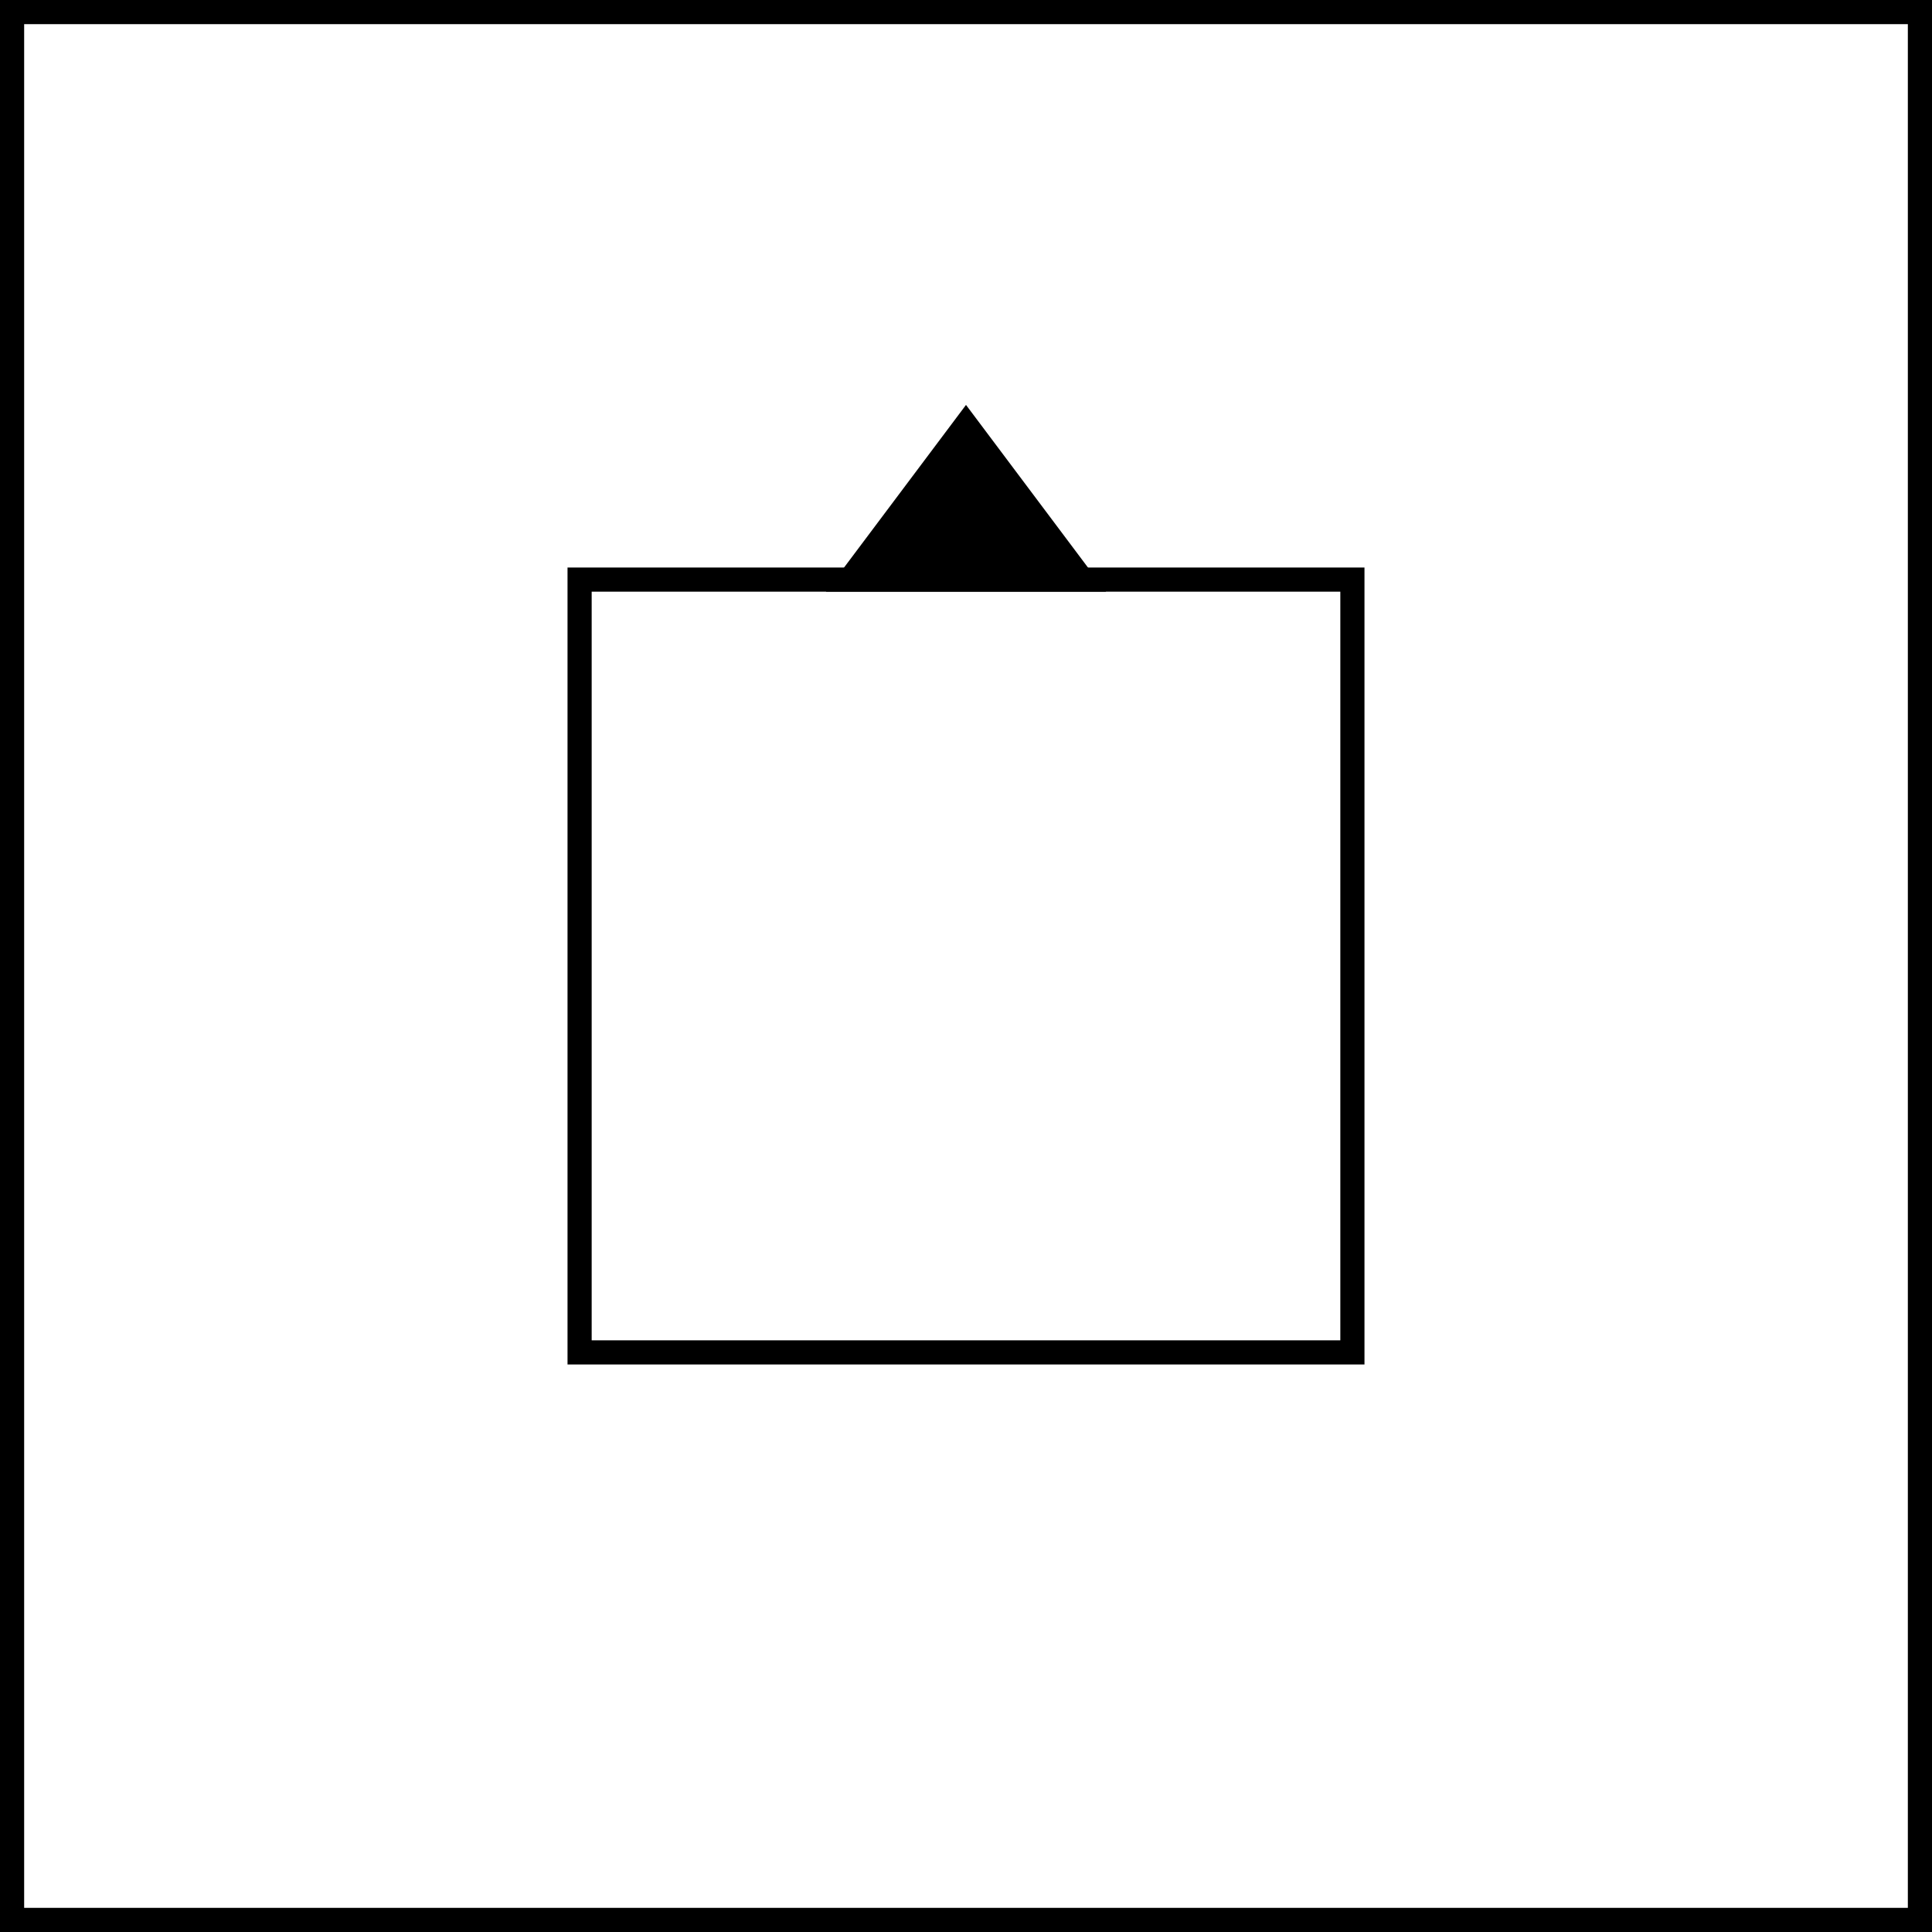
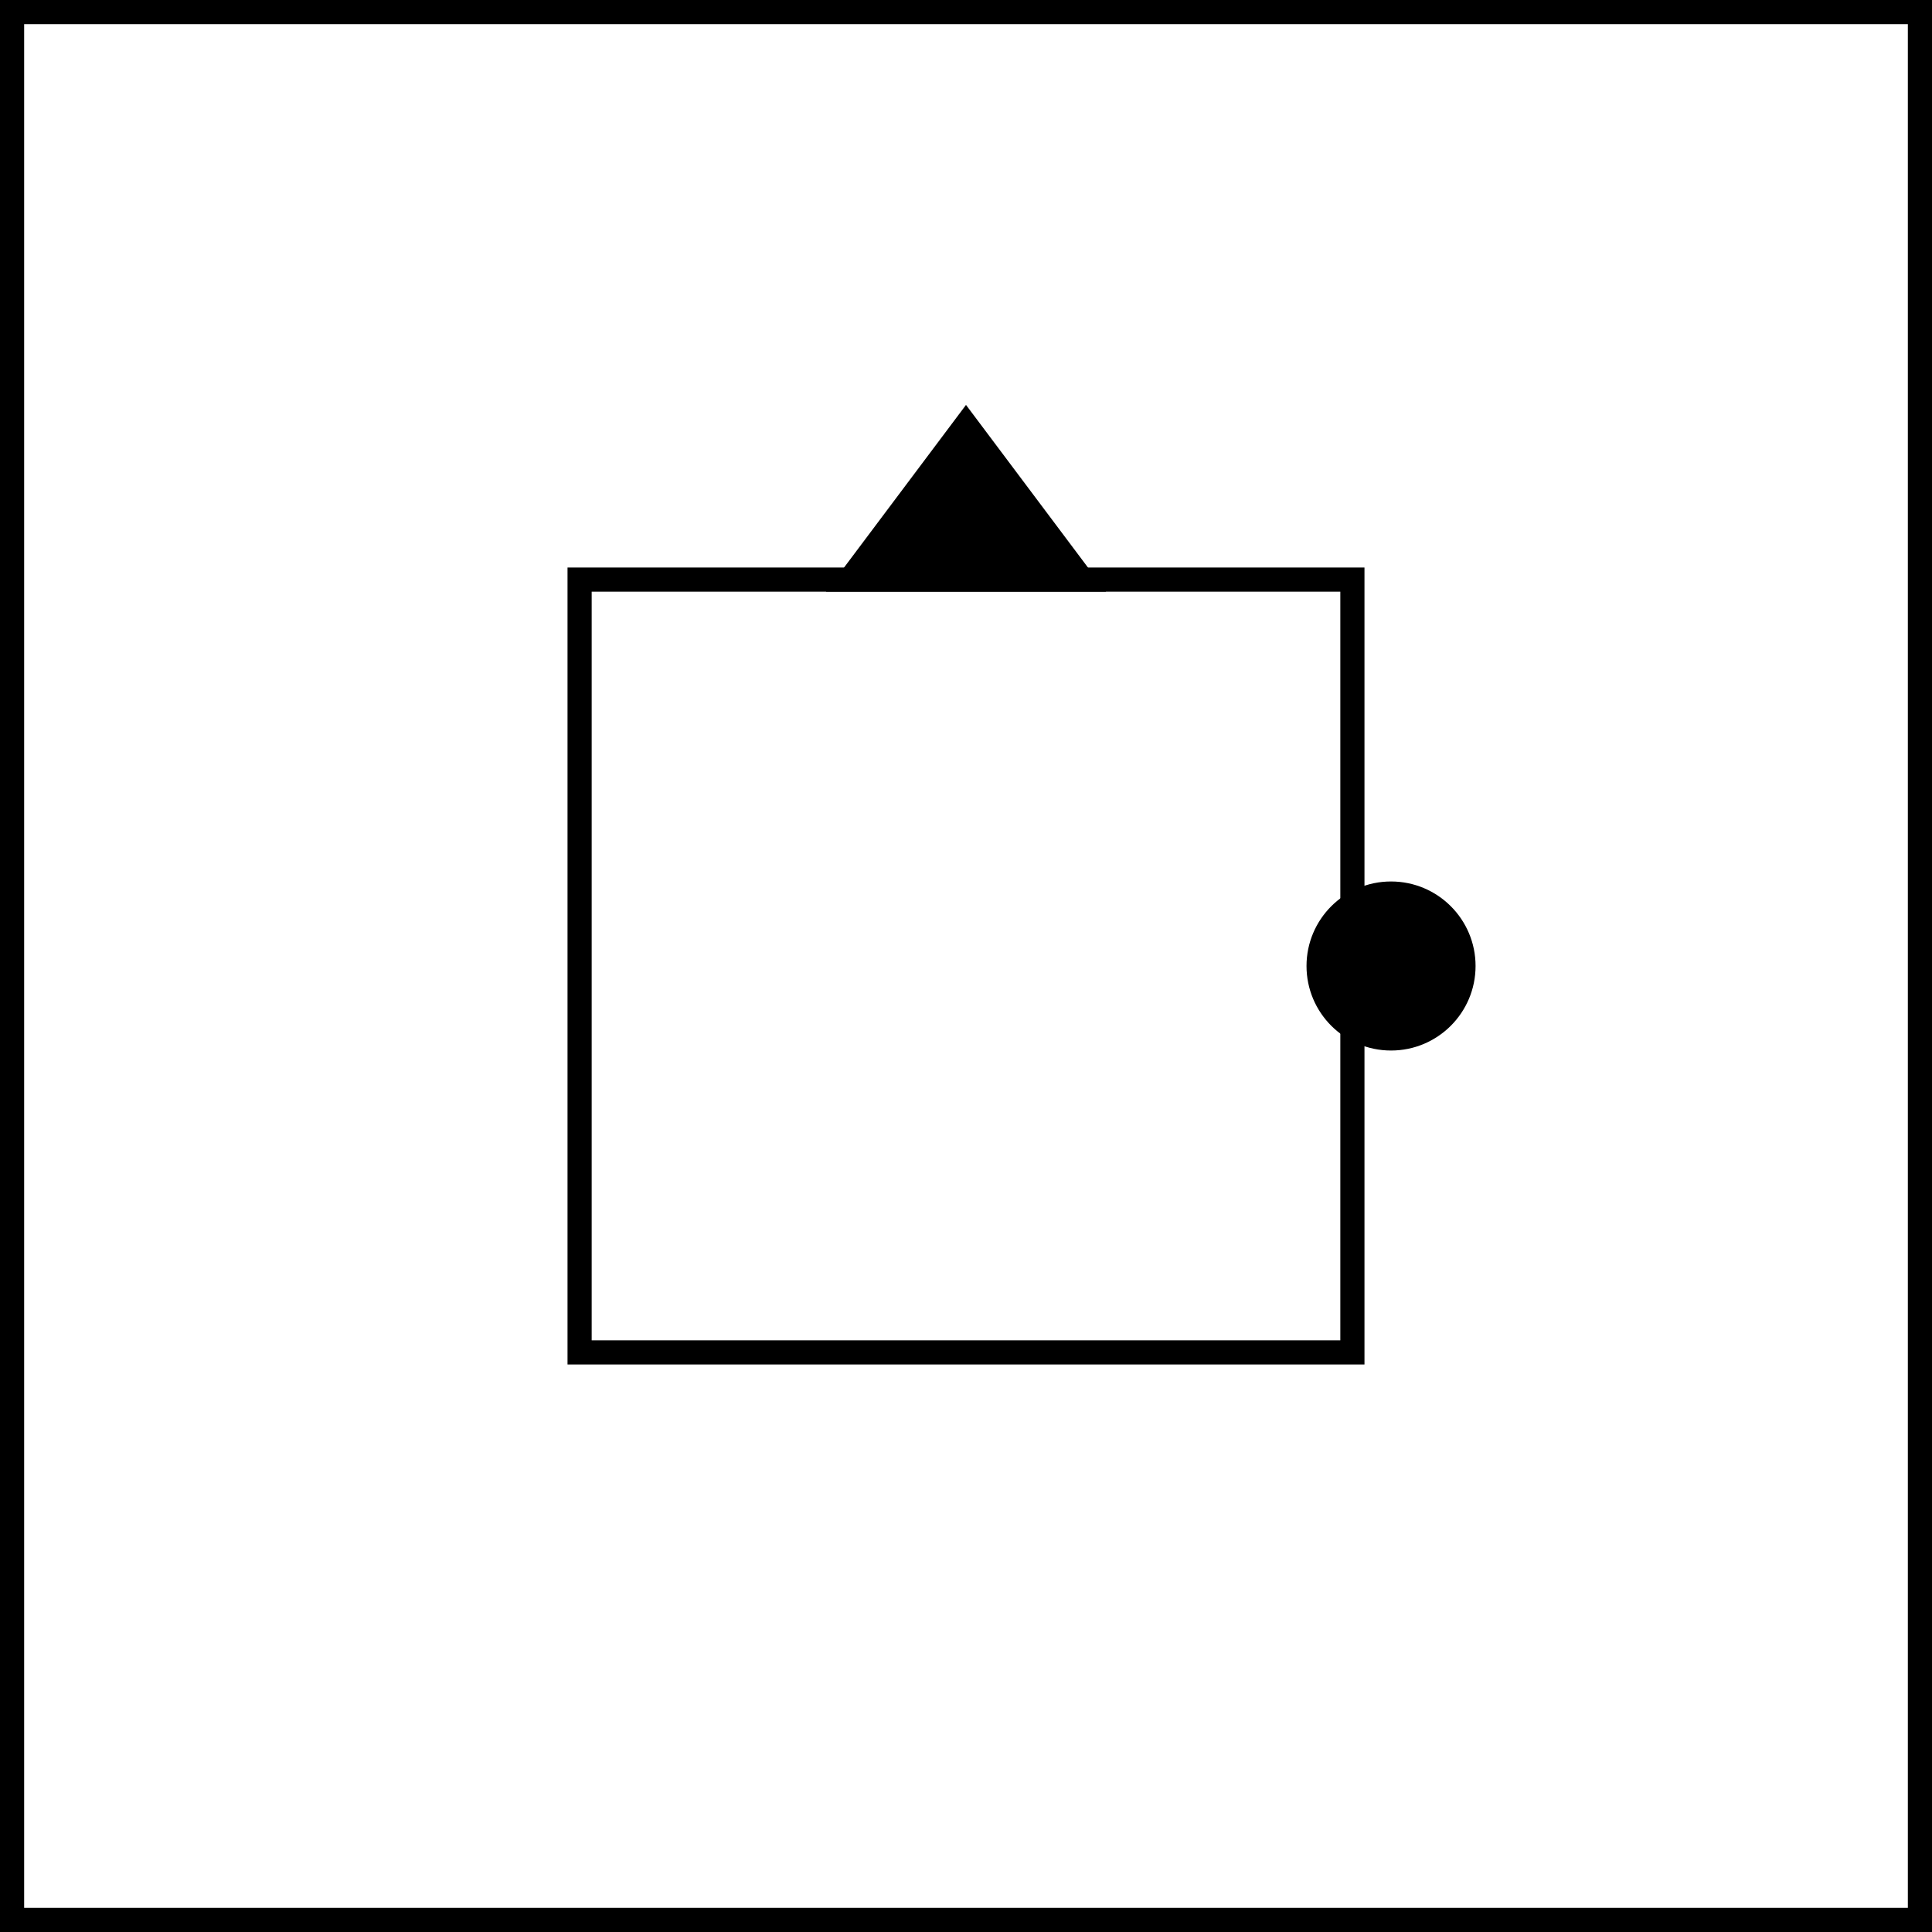
<svg xmlns="http://www.w3.org/2000/svg" viewBox="0 0 160 160">
  <rect x="1" y="1" width="158" height="158" fill="white" stroke="black" stroke-width="2" />
  <rect x="48.0" y="48.0" width="64.0" height="64.0" fill="none" stroke="black" stroke-width="2" />
  <polygon points="80.0,35.2 70.4,48.0 89.6,48.0" fill="black" stroke="black" stroke-width="2" />
+   <circle cx="115.2" cy="80.0" r="6" fill="black" stroke="black" stroke-width="2" />
</svg>
